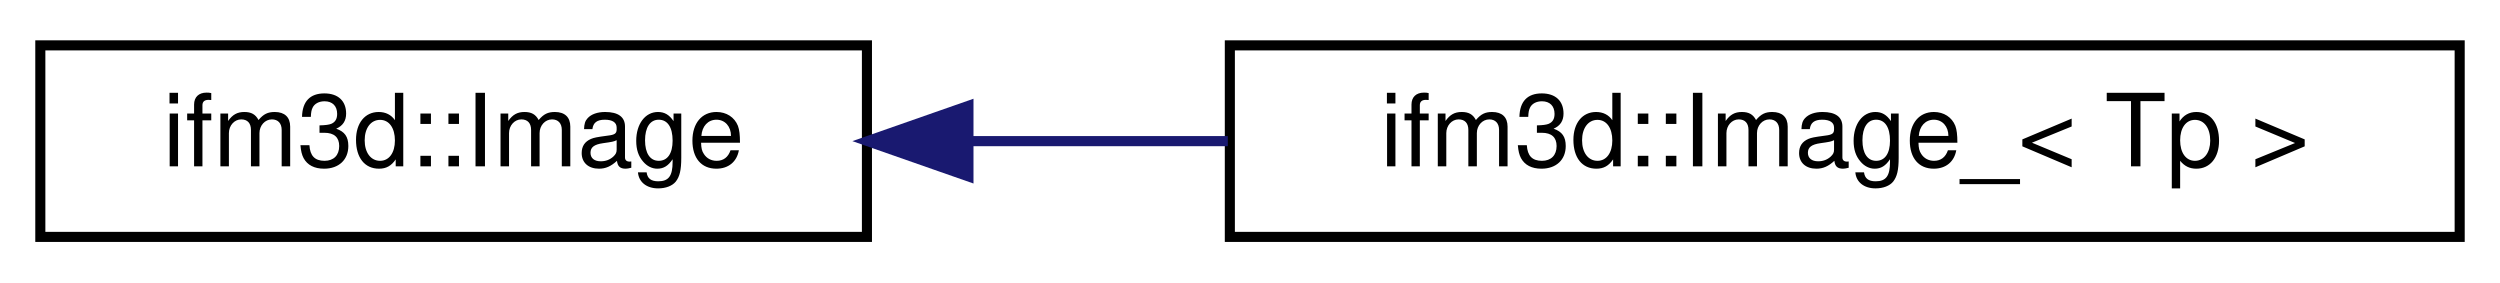
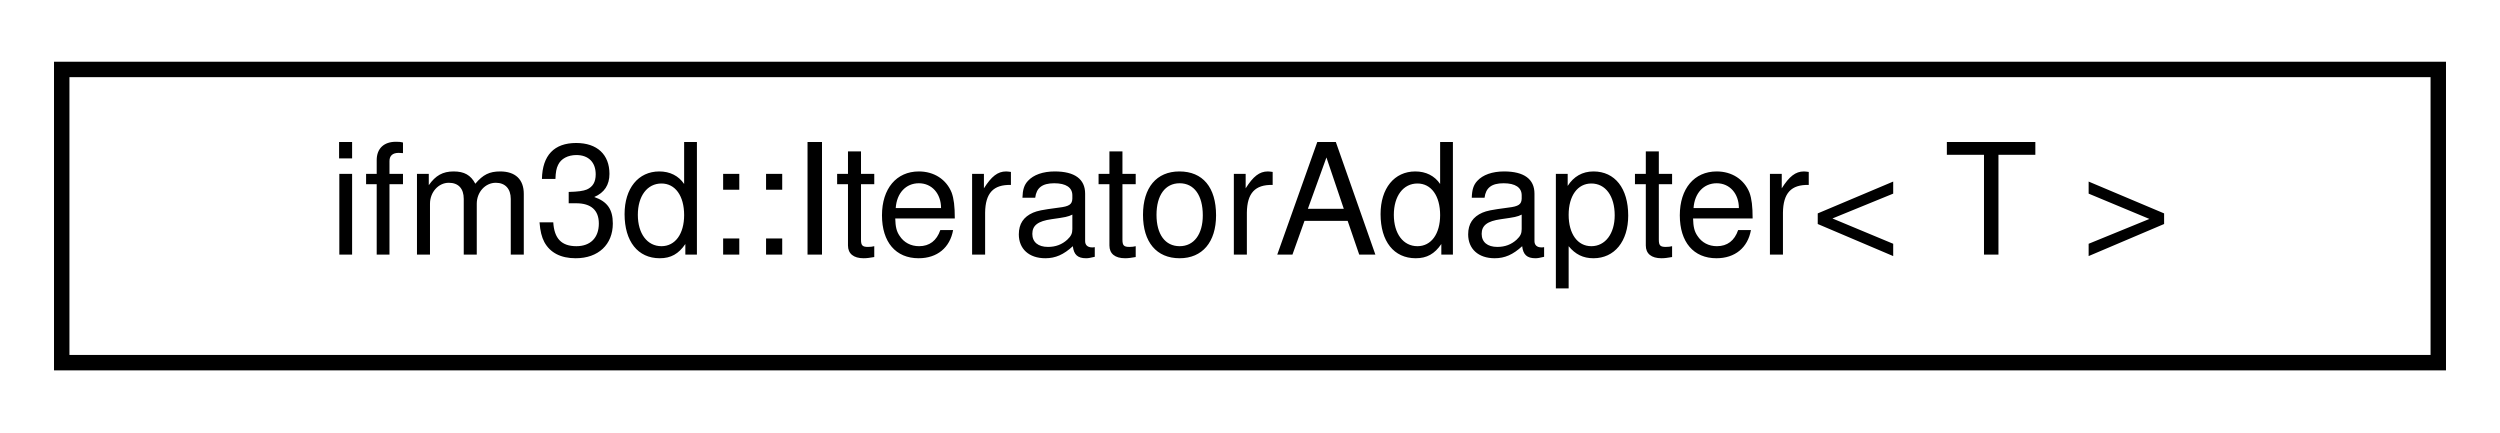
- <svg xmlns="http://www.w3.org/2000/svg" xmlns:xlink="http://www.w3.org/1999/xlink" width="248pt" height="28pt" viewBox="0.00 0.00 248.00 28.00">
+ <svg xmlns="http://www.w3.org/2000/svg" xmlns:xlink="http://www.w3.org/1999/xlink" width="162pt" height="28pt" viewBox="0.00 0.00 162.00 28.00">
  <g id="graph0" class="graph" transform="scale(1 1) rotate(0) translate(4 24)">
    <g id="node1" class="node">
      <g id="a_node1">
-         <a xlink:href="classifm3d_1_1Image.html" target="_top" xlink:title="The class Image represent a STL conatiner to stored image data from the ifm devices in 2 dimension an...">
-           <polygon fill="none" stroke="black" points="0,-0.5 0,-19.5 82,-19.5 82,-0.5 0,-0.5" />
-           <text text-anchor="middle" x="41" y="-7.5" font-family="Helvetica,sans-Serif" font-size="10.00">ifm3d::Image</text>
+         <a xlink:href="classifm3d_1_1IteratorAdapter.html" target="_top" xlink:title=" ">
+           <polygon fill="none" stroke="black" points="0,-0.5 0,-19.5 154,-19.5 154,-0.5 0,-0.5" />
+           <text text-anchor="middle" x="77" y="-7.5" font-family="Helvetica,sans-Serif" font-size="10.00">ifm3d::IteratorAdapter&lt; T &gt;</text>
        </a>
      </g>
    </g>
-     <g id="node2" class="node">
-       <g id="a_node2">
-         <a xlink:href="classifm3d_1_1Image__.html" target="_top" xlink:title=" ">
-           <polygon fill="none" stroke="black" points="118,-0.5 118,-19.5 240,-19.5 240,-0.5 118,-0.5" />
-           <text text-anchor="middle" x="179" y="-7.5" font-family="Helvetica,sans-Serif" font-size="10.00">ifm3d::Image_&lt; Tp &gt;</text>
-         </a>
-       </g>
-     </g>
-     <g id="edge1" class="edge">
-       <path fill="none" stroke="midnightblue" d="M92.33,-10C100.62,-10 109.29,-10 117.8,-10" />
-       <polygon fill="midnightblue" stroke="midnightblue" points="92.07,-6.5 82.07,-10 92.07,-13.5 92.07,-6.5" />
-     </g>
  </g>
</svg>
